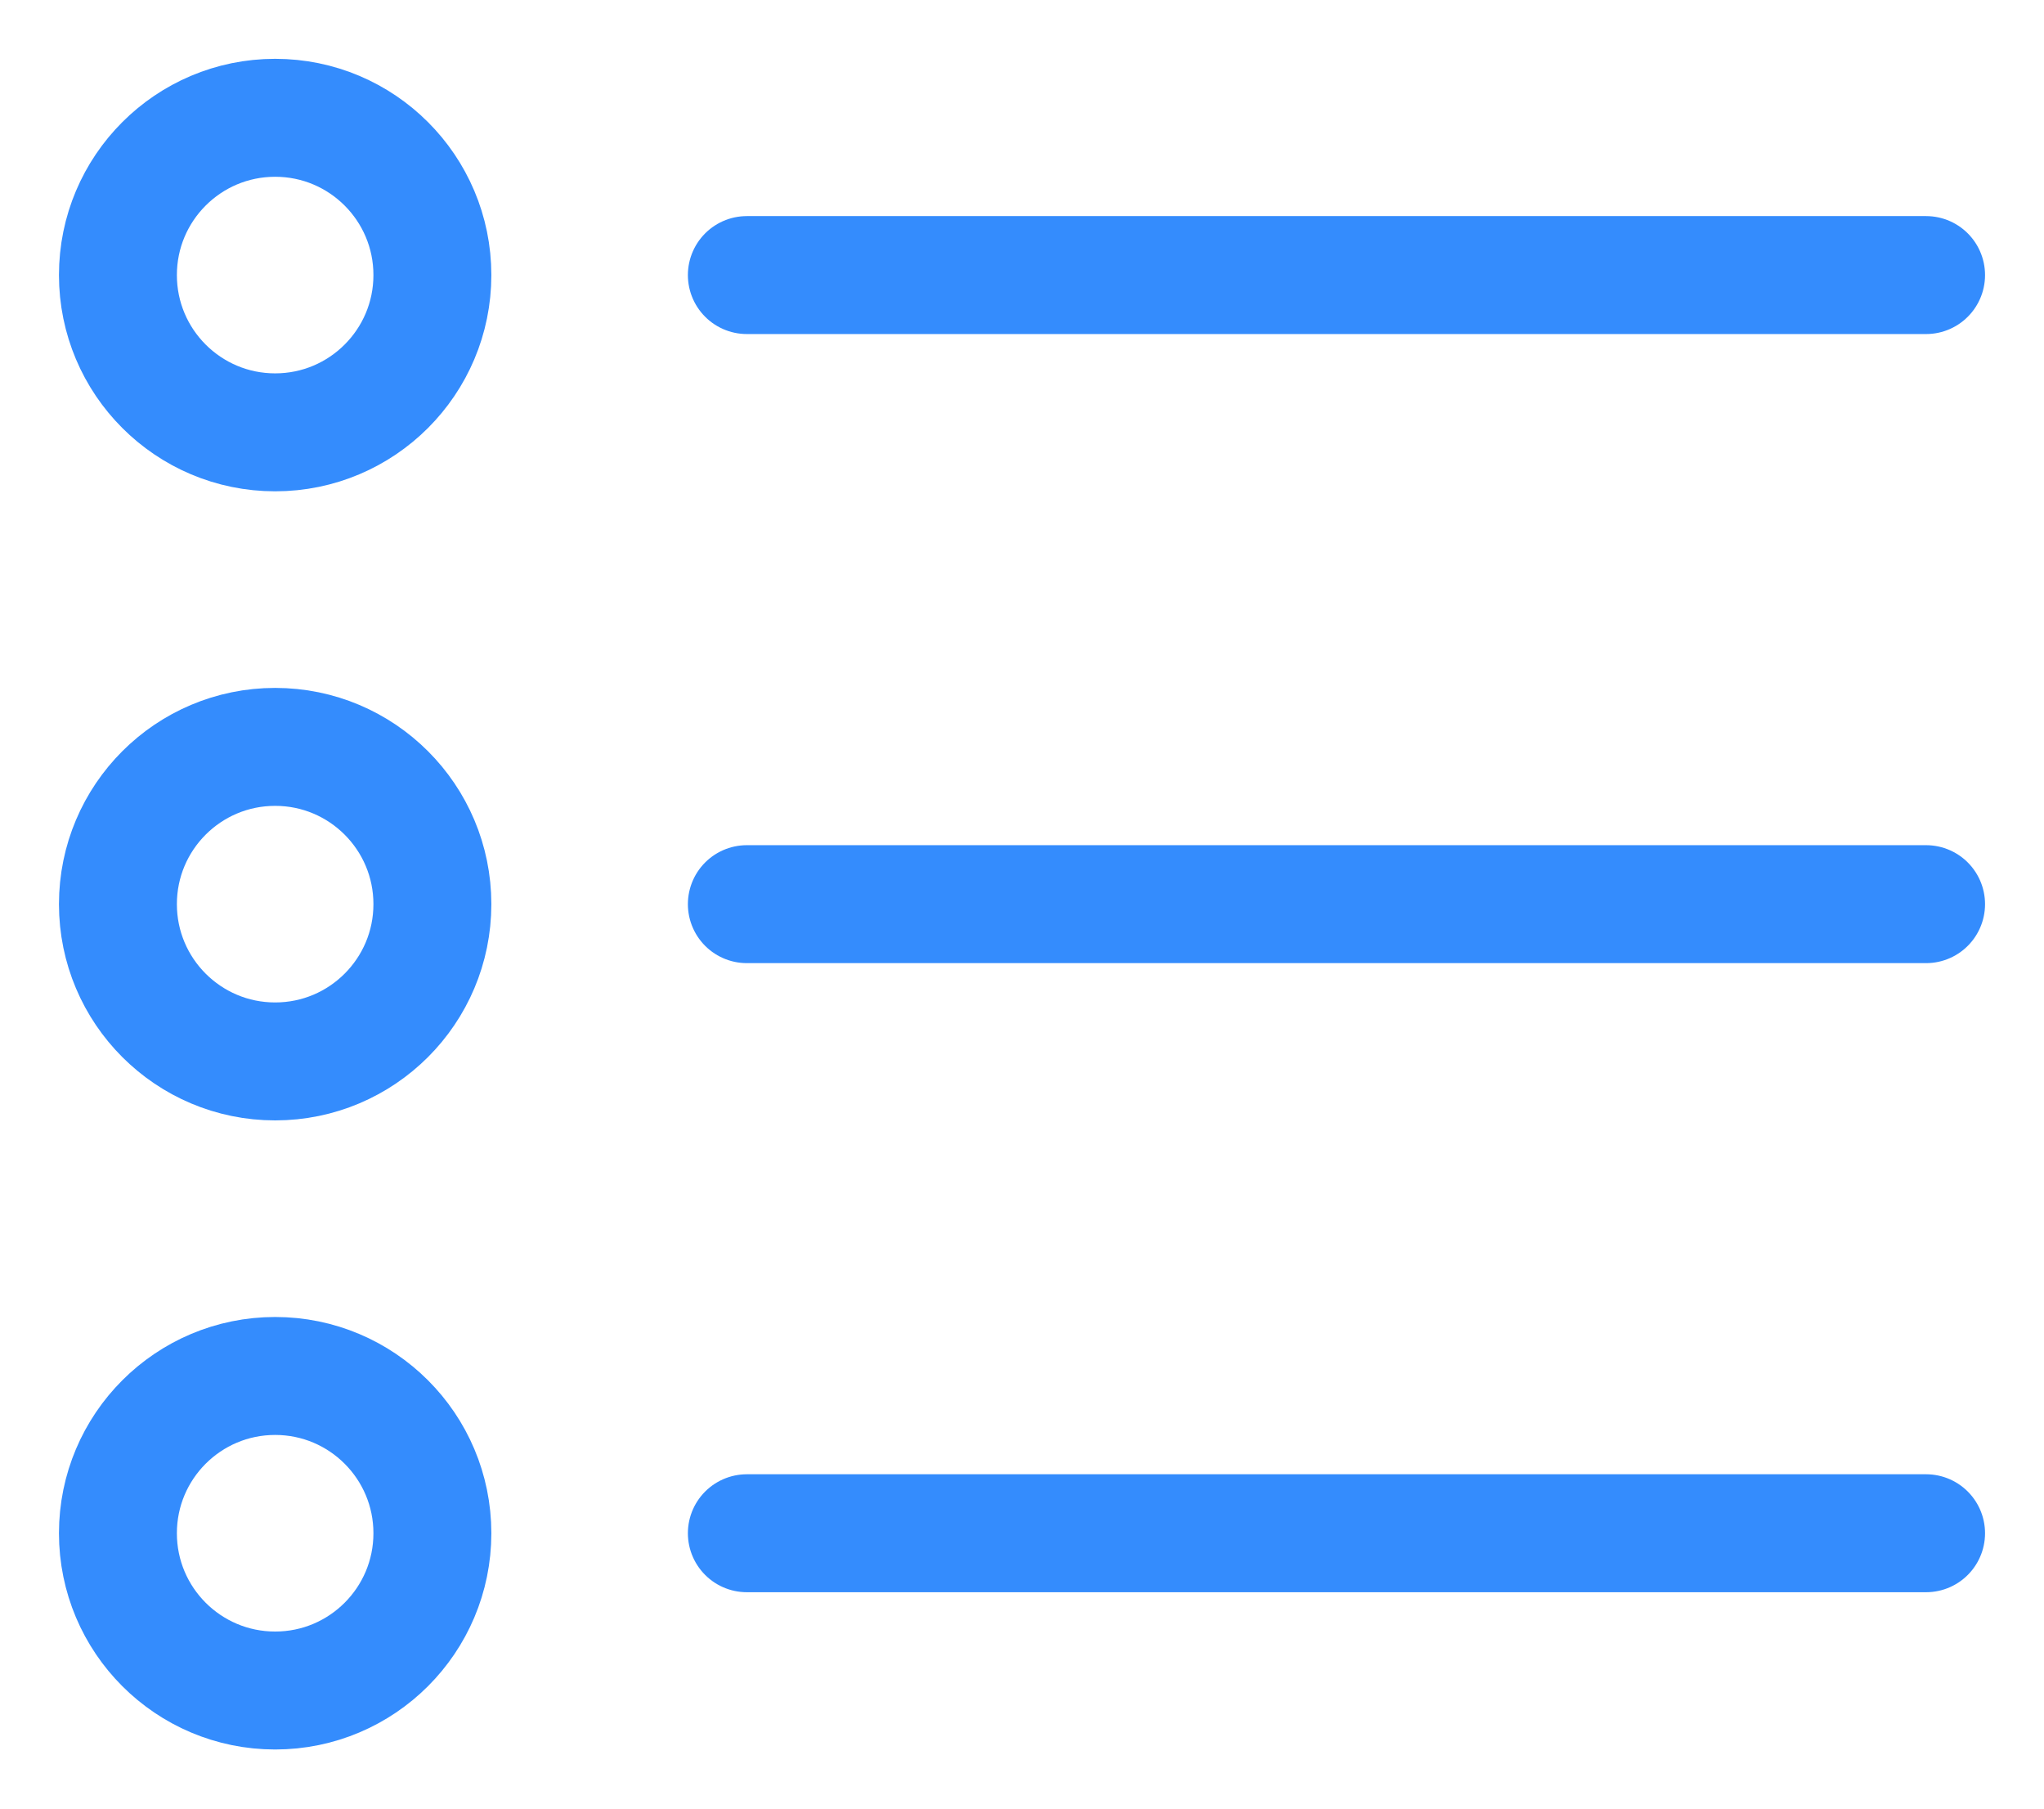
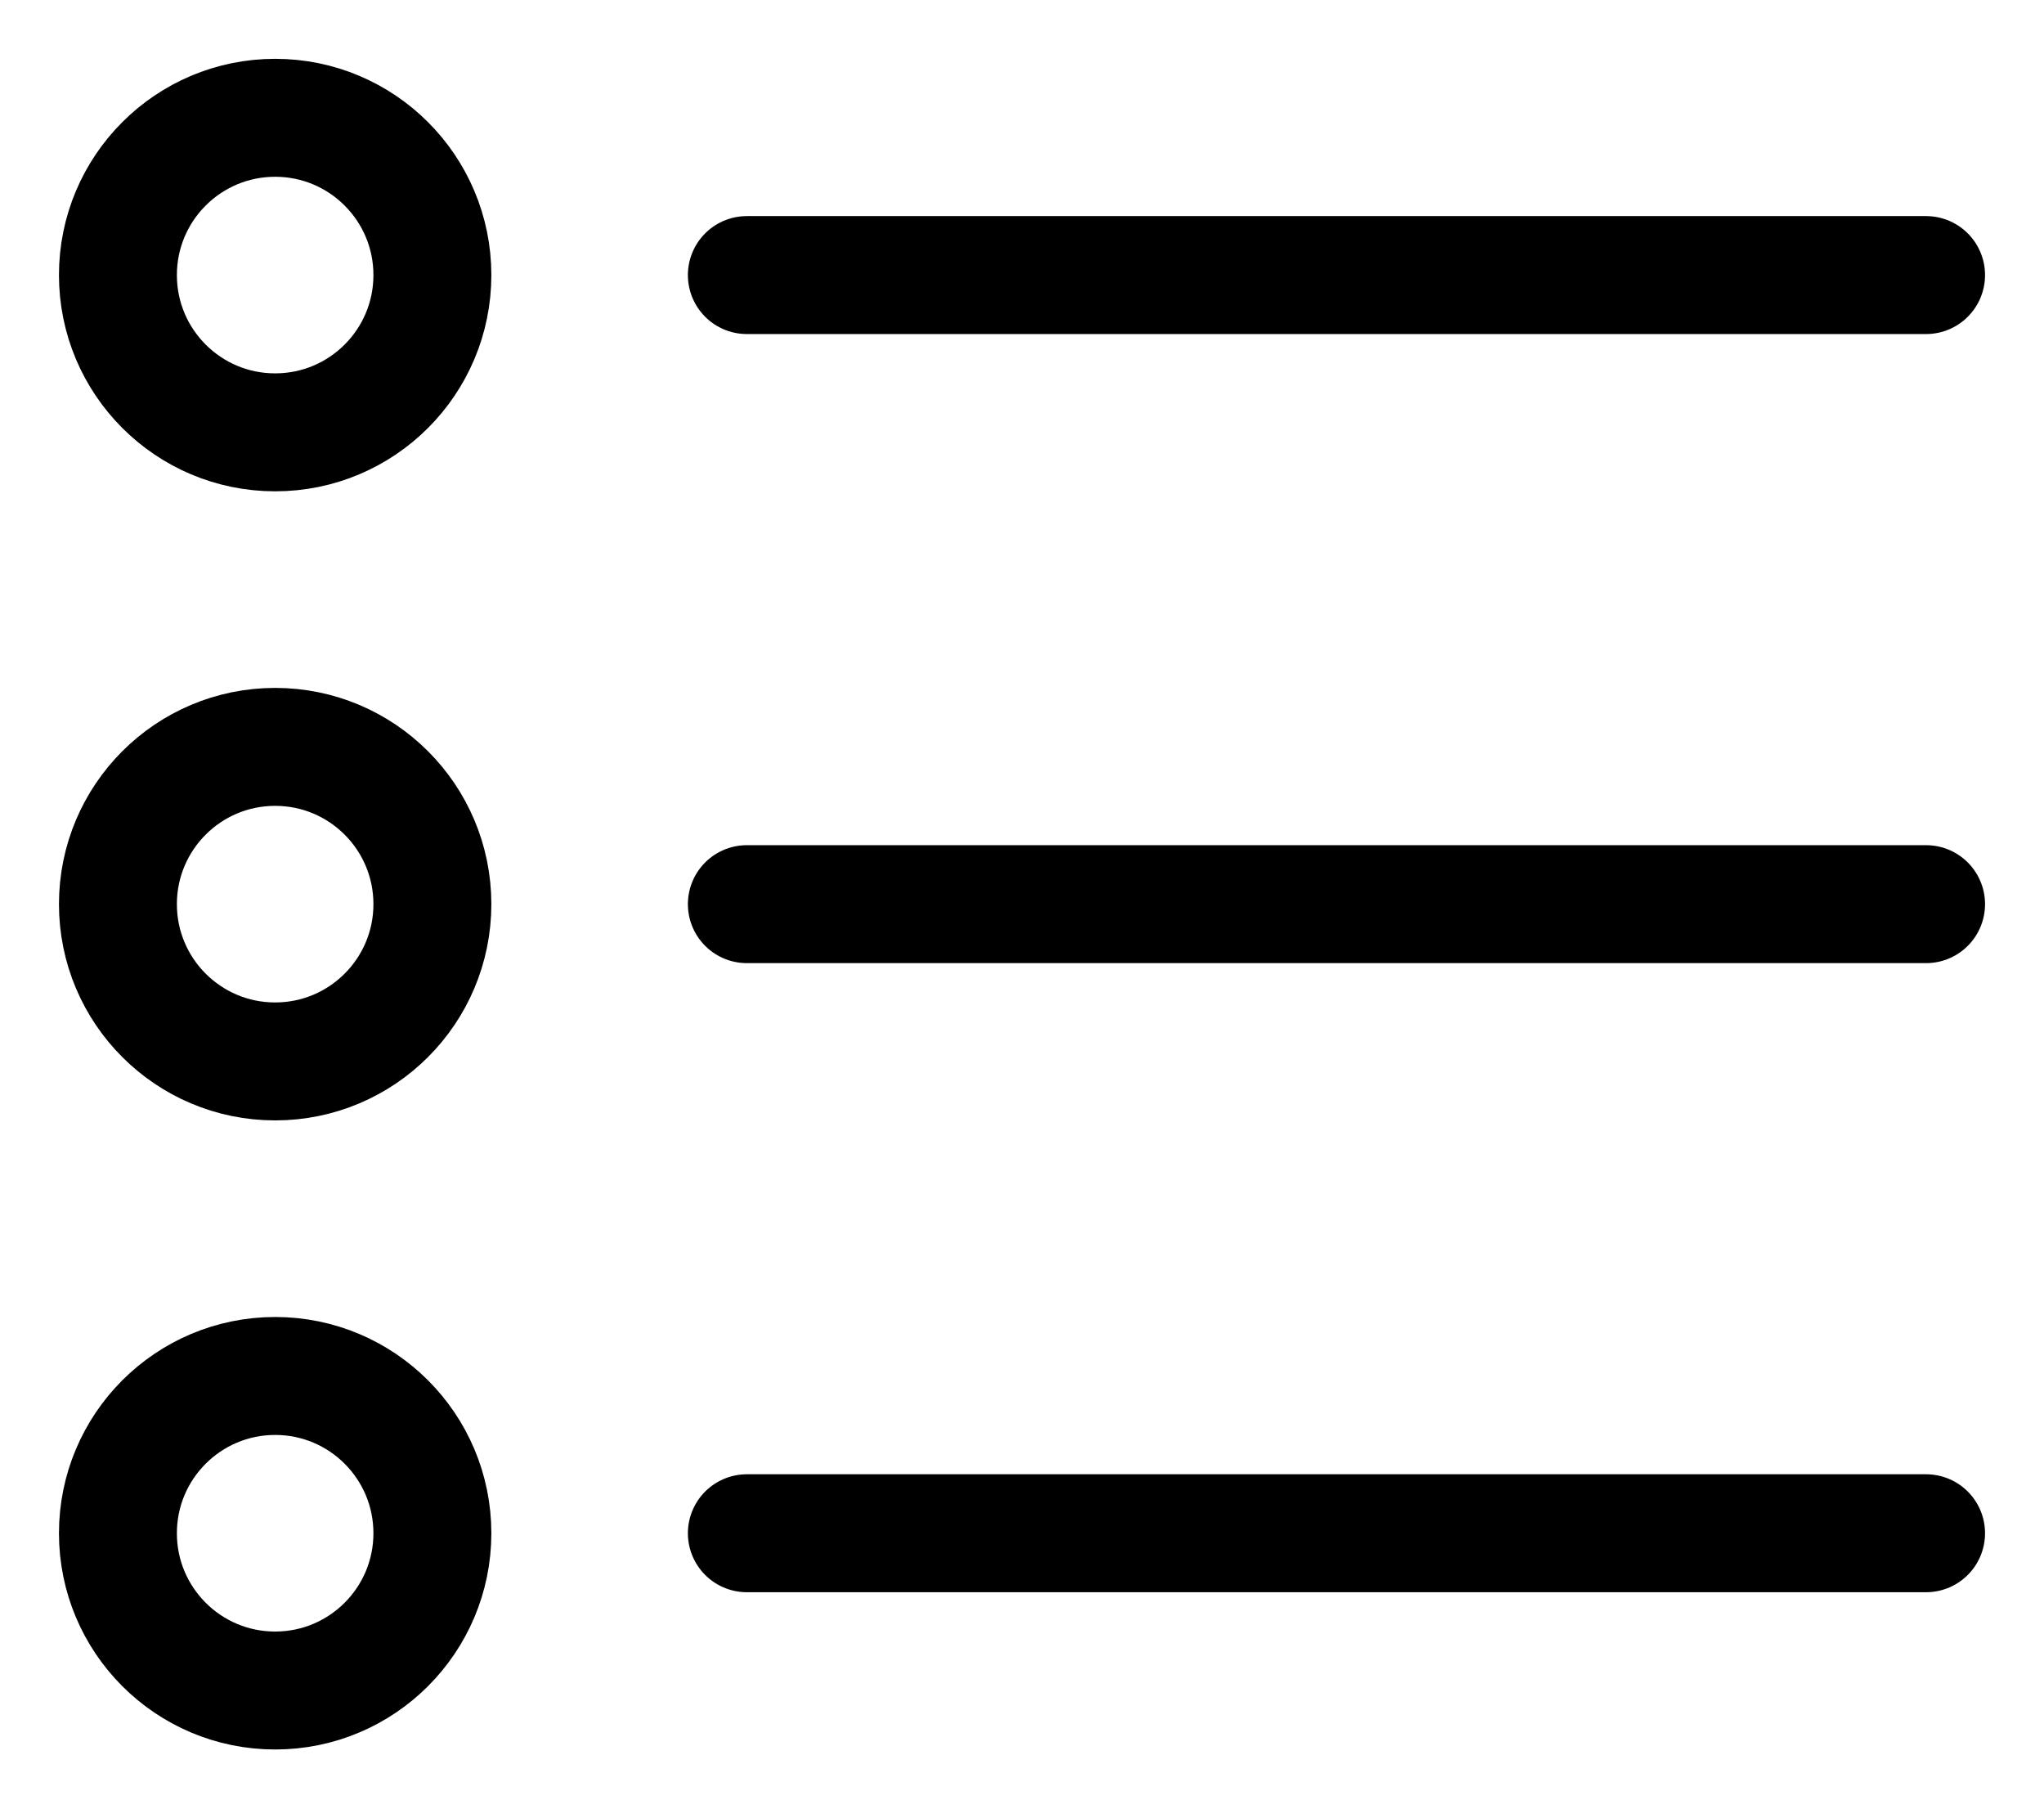
<svg xmlns="http://www.w3.org/2000/svg" width="26" height="23" viewBox="0 0 26 23">
-   <g fill="none" fill-rule="evenodd" stroke="#348CFD" stroke-linecap="round" stroke-linejoin="round" stroke-width="1.5" transform="translate(1 1)">
+   <g fill="none" fill-rule="evenodd" stroke="currentColor" stroke-linecap="round" stroke-linejoin="round" stroke-width="1.5" transform="translate(1 1)">
    <circle cx="2.5" cy="2.498" r="2" />
    <path d="M8.5 2.498L23.5 2.498" />
    <circle cx="2.5" cy="10.498" r="2" />
    <path d="M8.5 10.498L23.5 10.498" />
    <circle cx="2.5" cy="18.498" r="2" />
    <path d="M8.5 18.498L23.5 18.498" />
  </g>
</svg>
